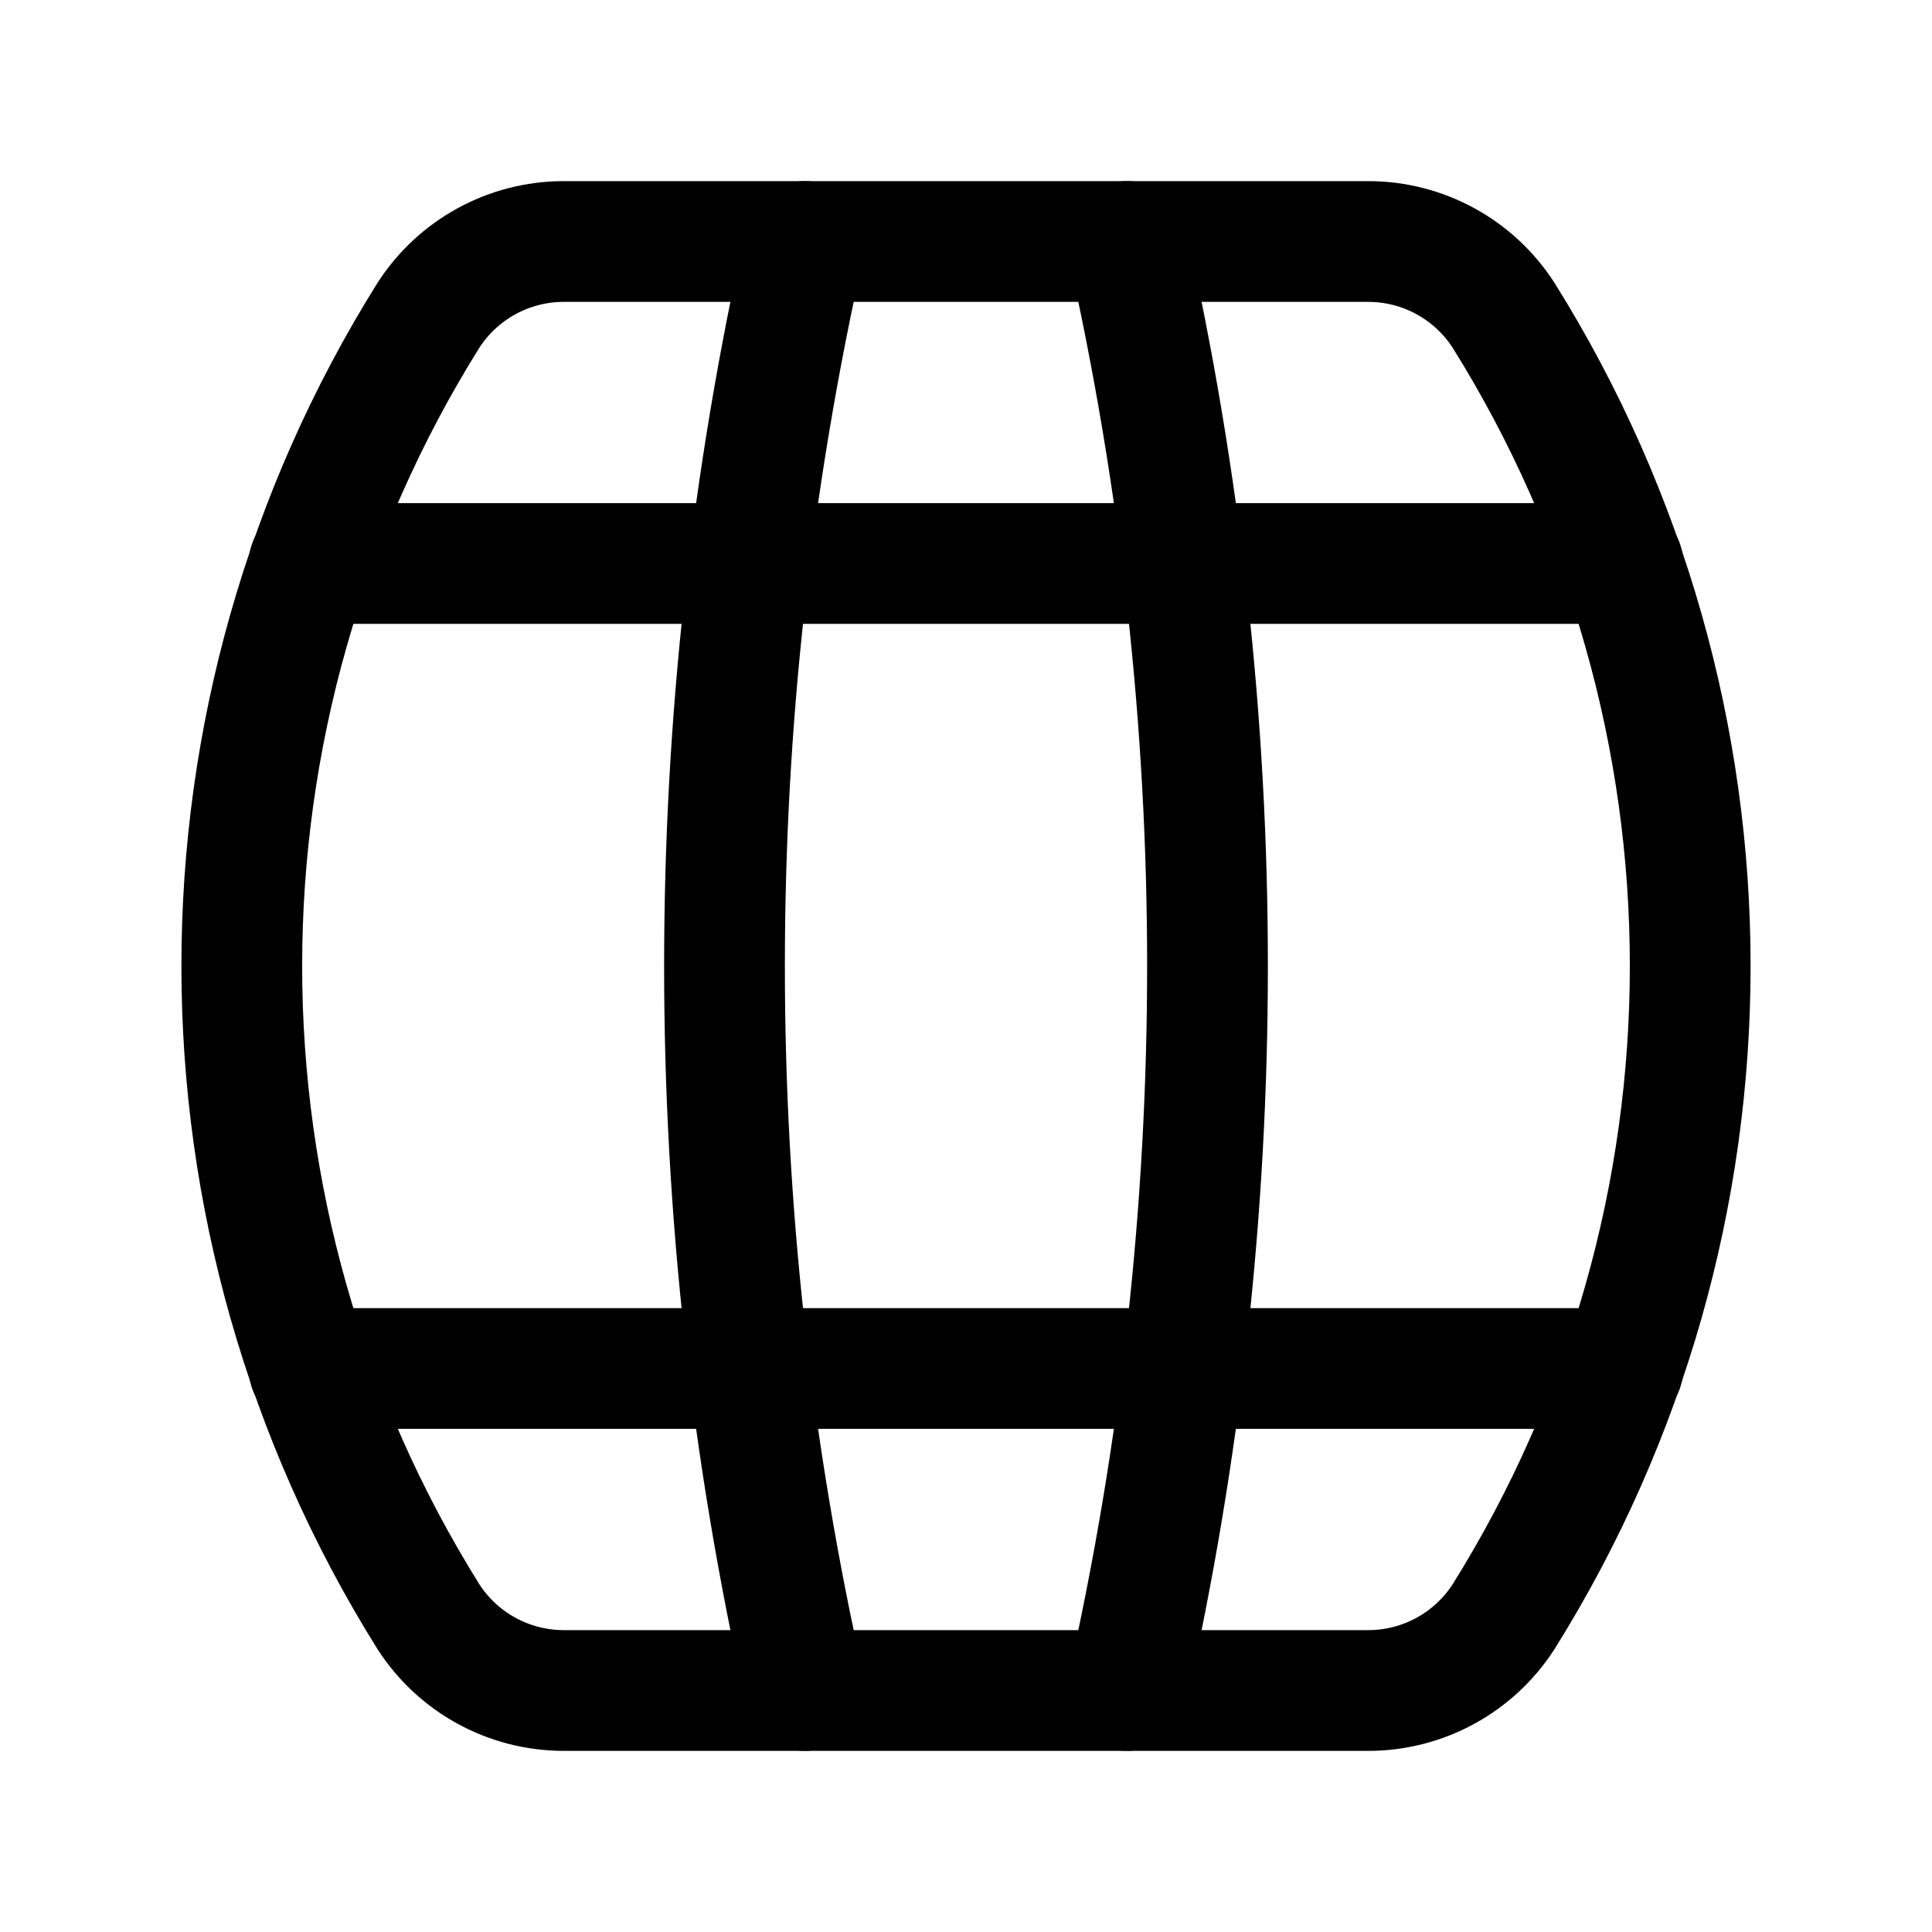
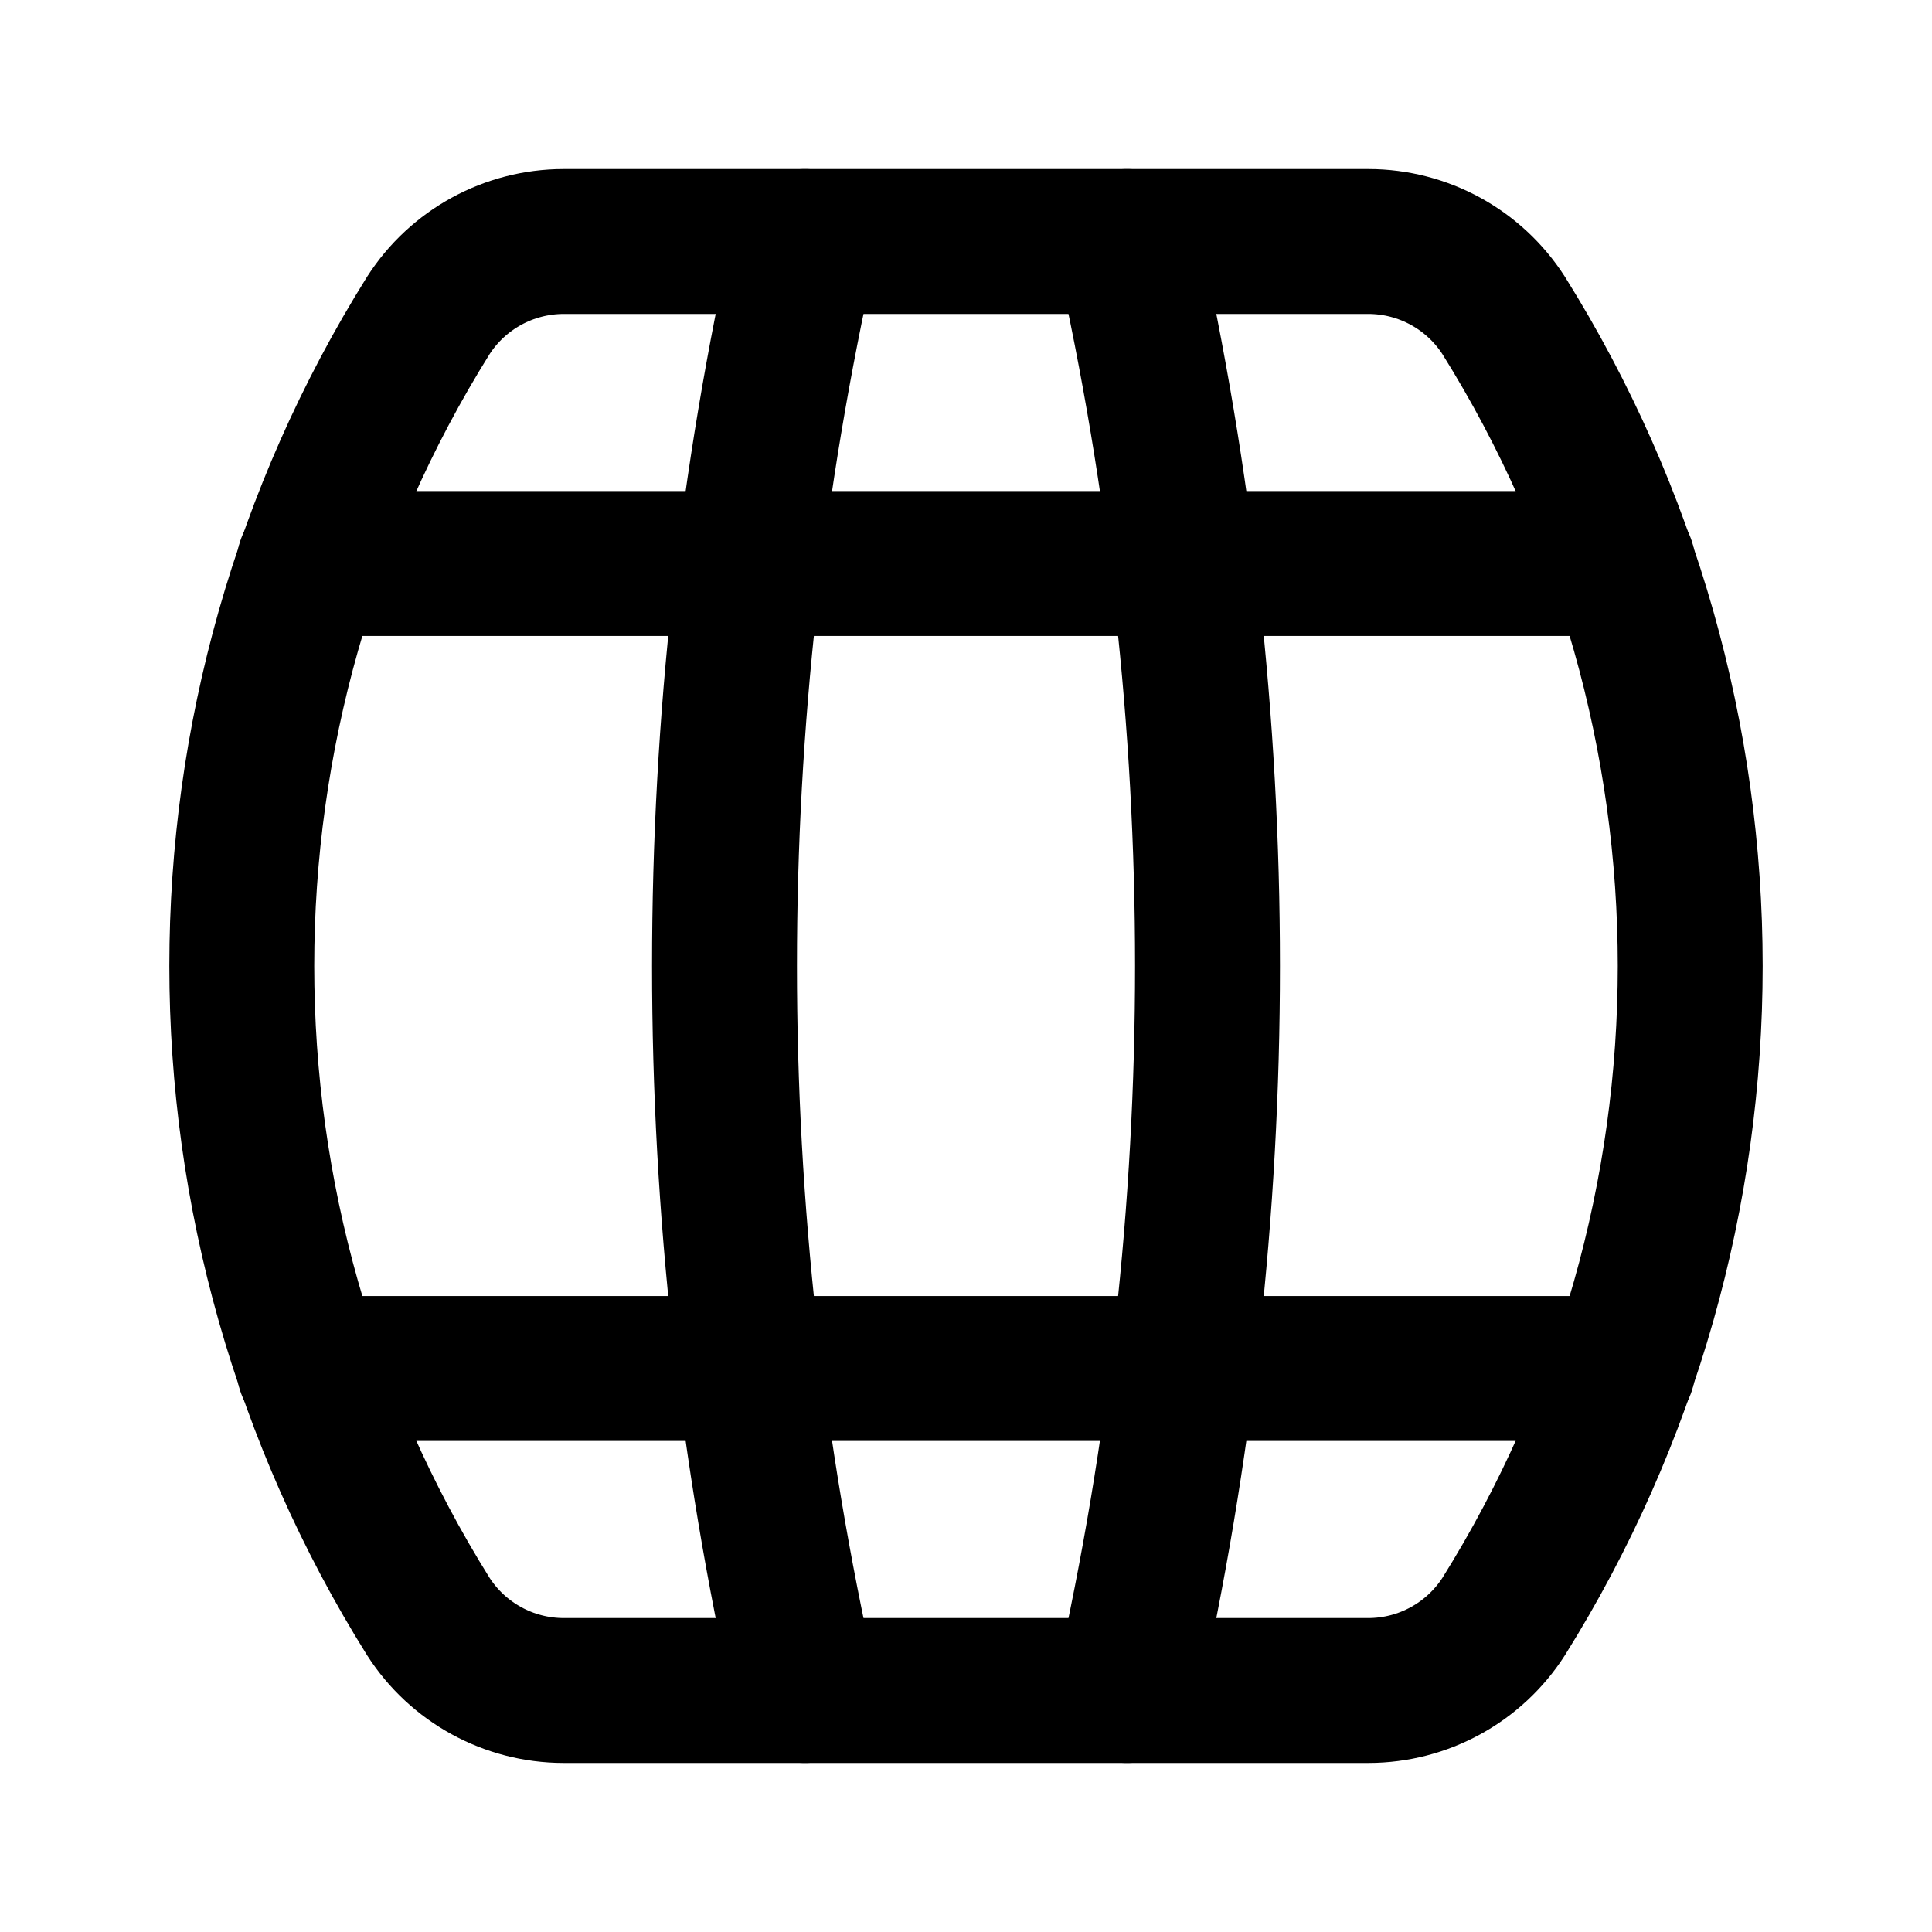
- <svg xmlns="http://www.w3.org/2000/svg" viewBox="0 0 24 24" fill="none" stroke="currentColor" stroke-width="1.5" stroke-linecap="round" stroke-linejoin="round">
+ <svg xmlns="http://www.w3.org/2000/svg" viewBox="0 0 24 24" fill="none" stroke="currentColor" stroke-width="1.8" stroke-linecap="round" stroke-linejoin="round">
  <path d="M10 3a41 41 0 0 0 0 18" />
  <path d="M14 3a41 41 0 0 1 0 18" />
  <path d="M17 3a2 2 0 0 1 1.68.92 15.25 15.25 0 0 1 0 16.16A2 2 0 0 1 17 21H7a2 2 0 0 1-1.68-.92 15.25 15.25 0 0 1 0-16.16A2 2 0 0 1 7 3z" />
  <path d="M3.84 17h16.32" />
  <path d="M3.84 7h16.32" />
</svg>
